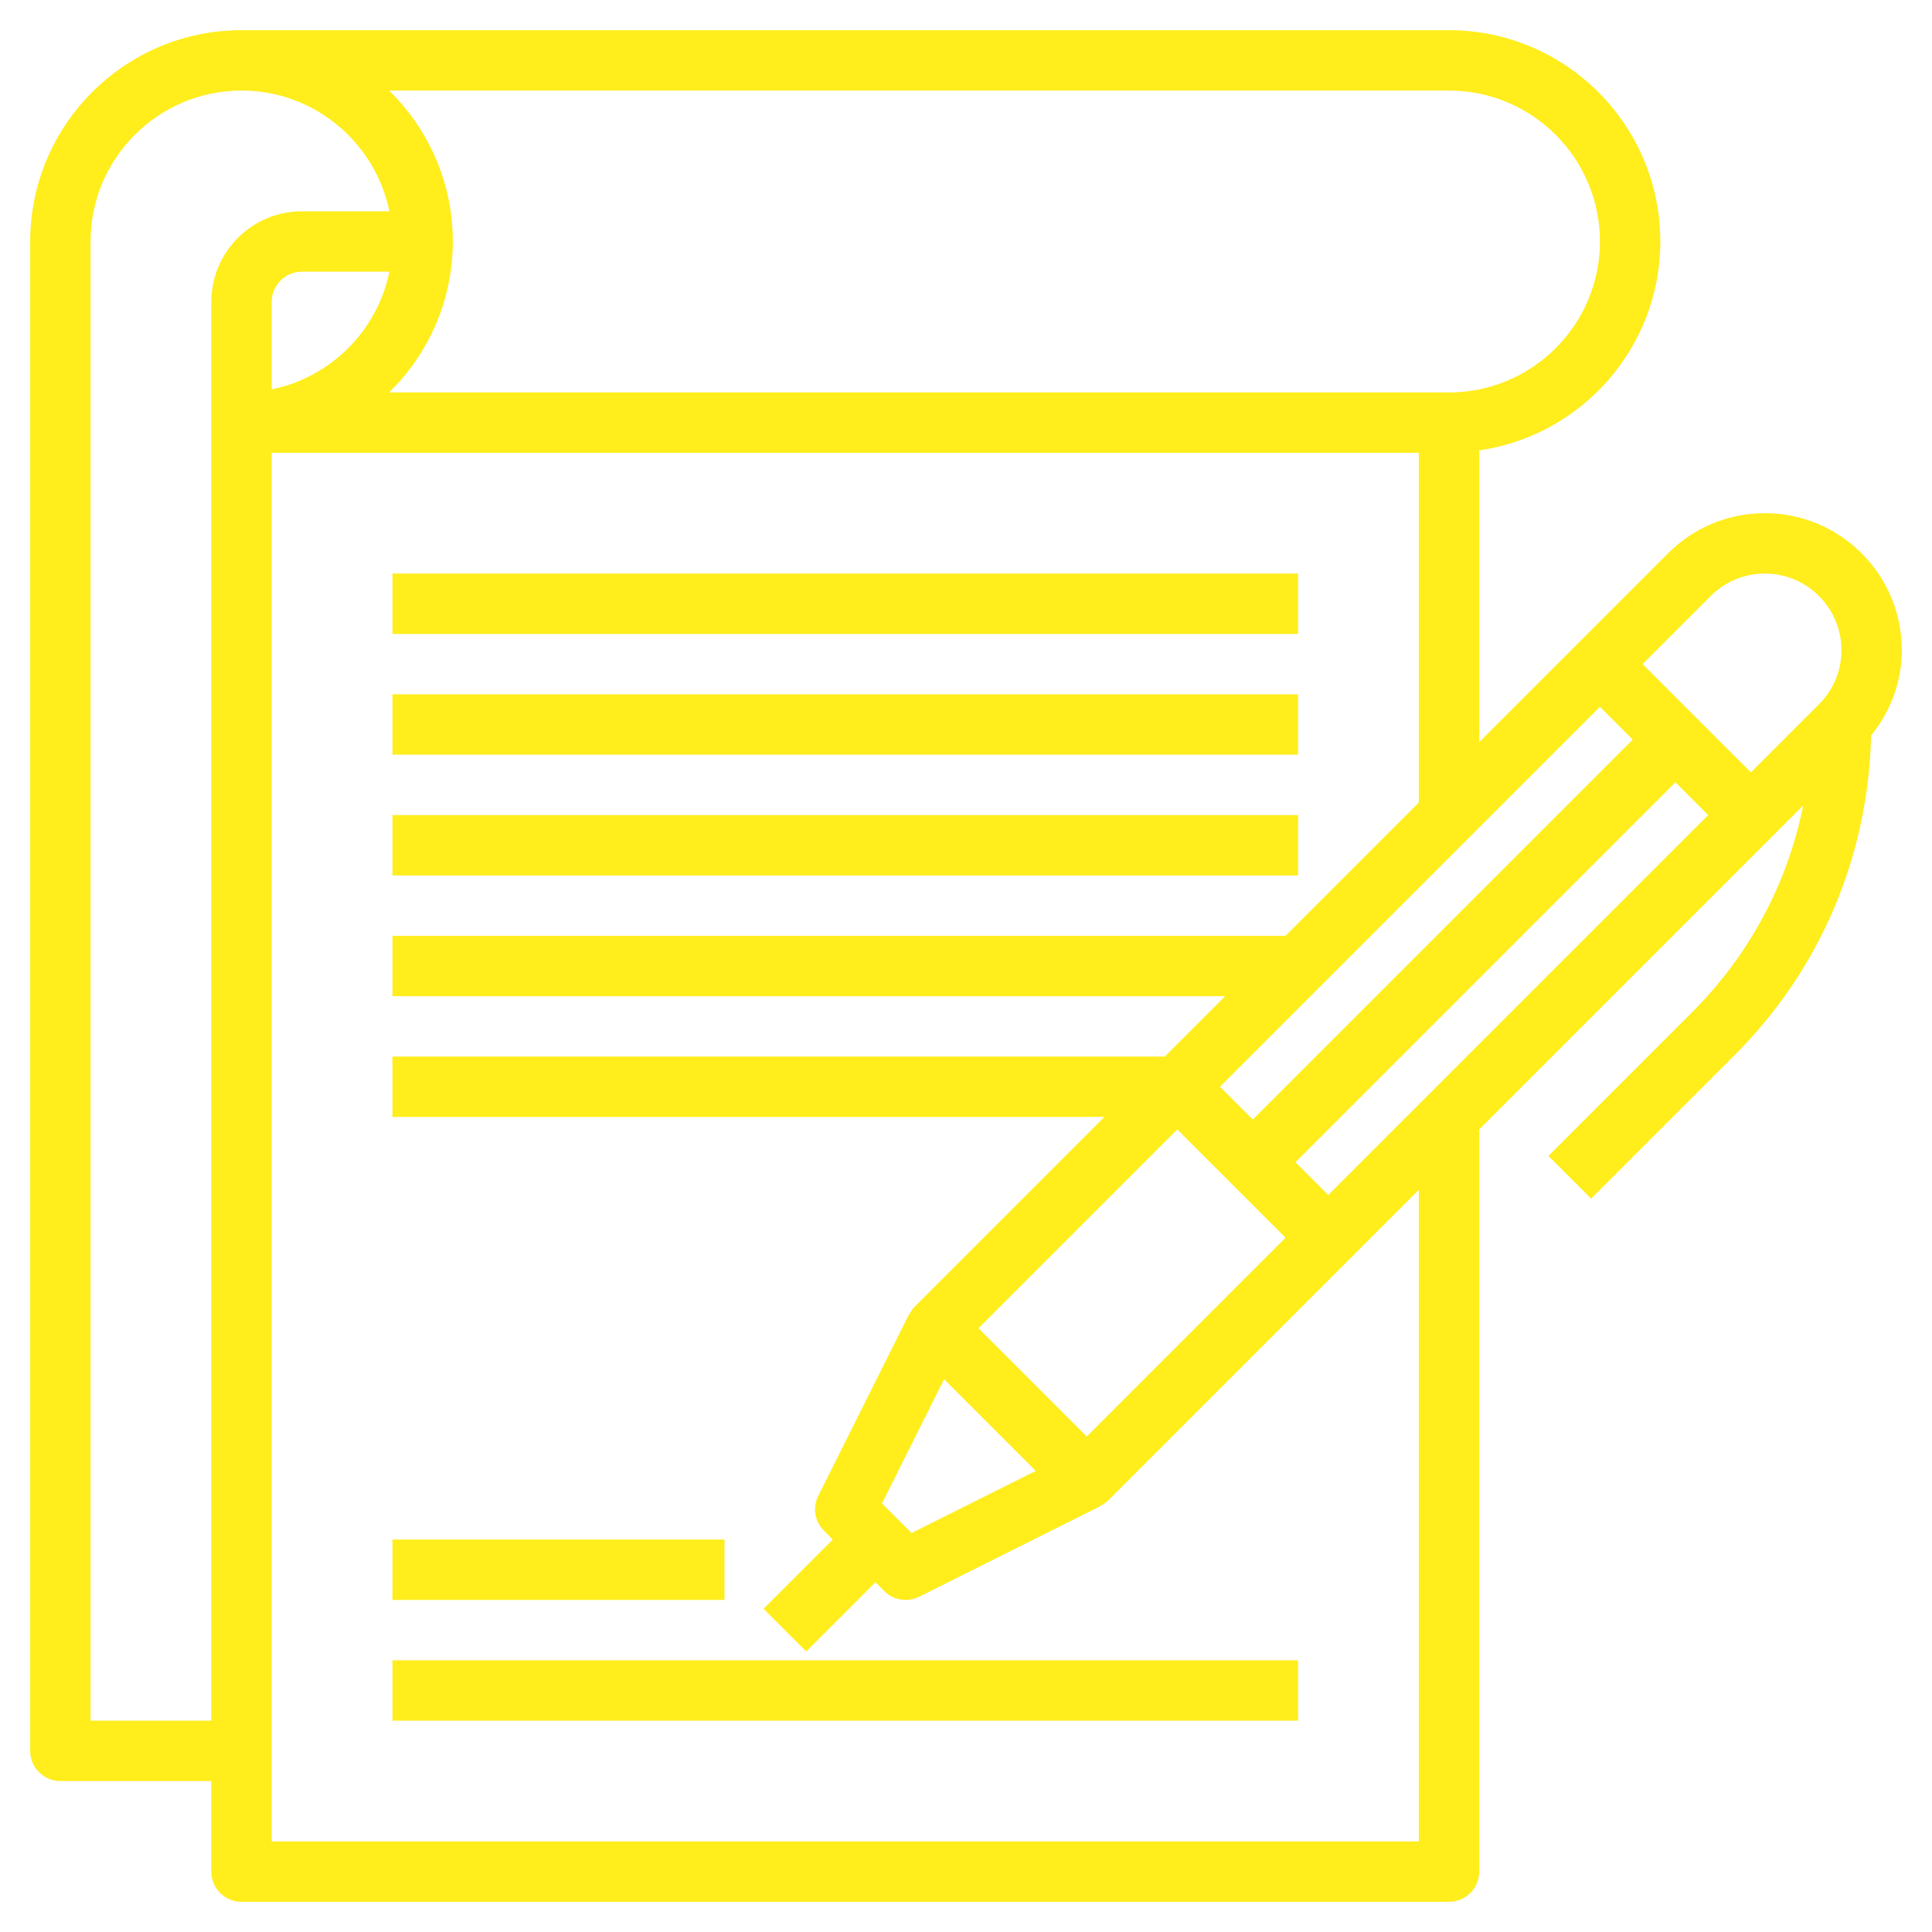
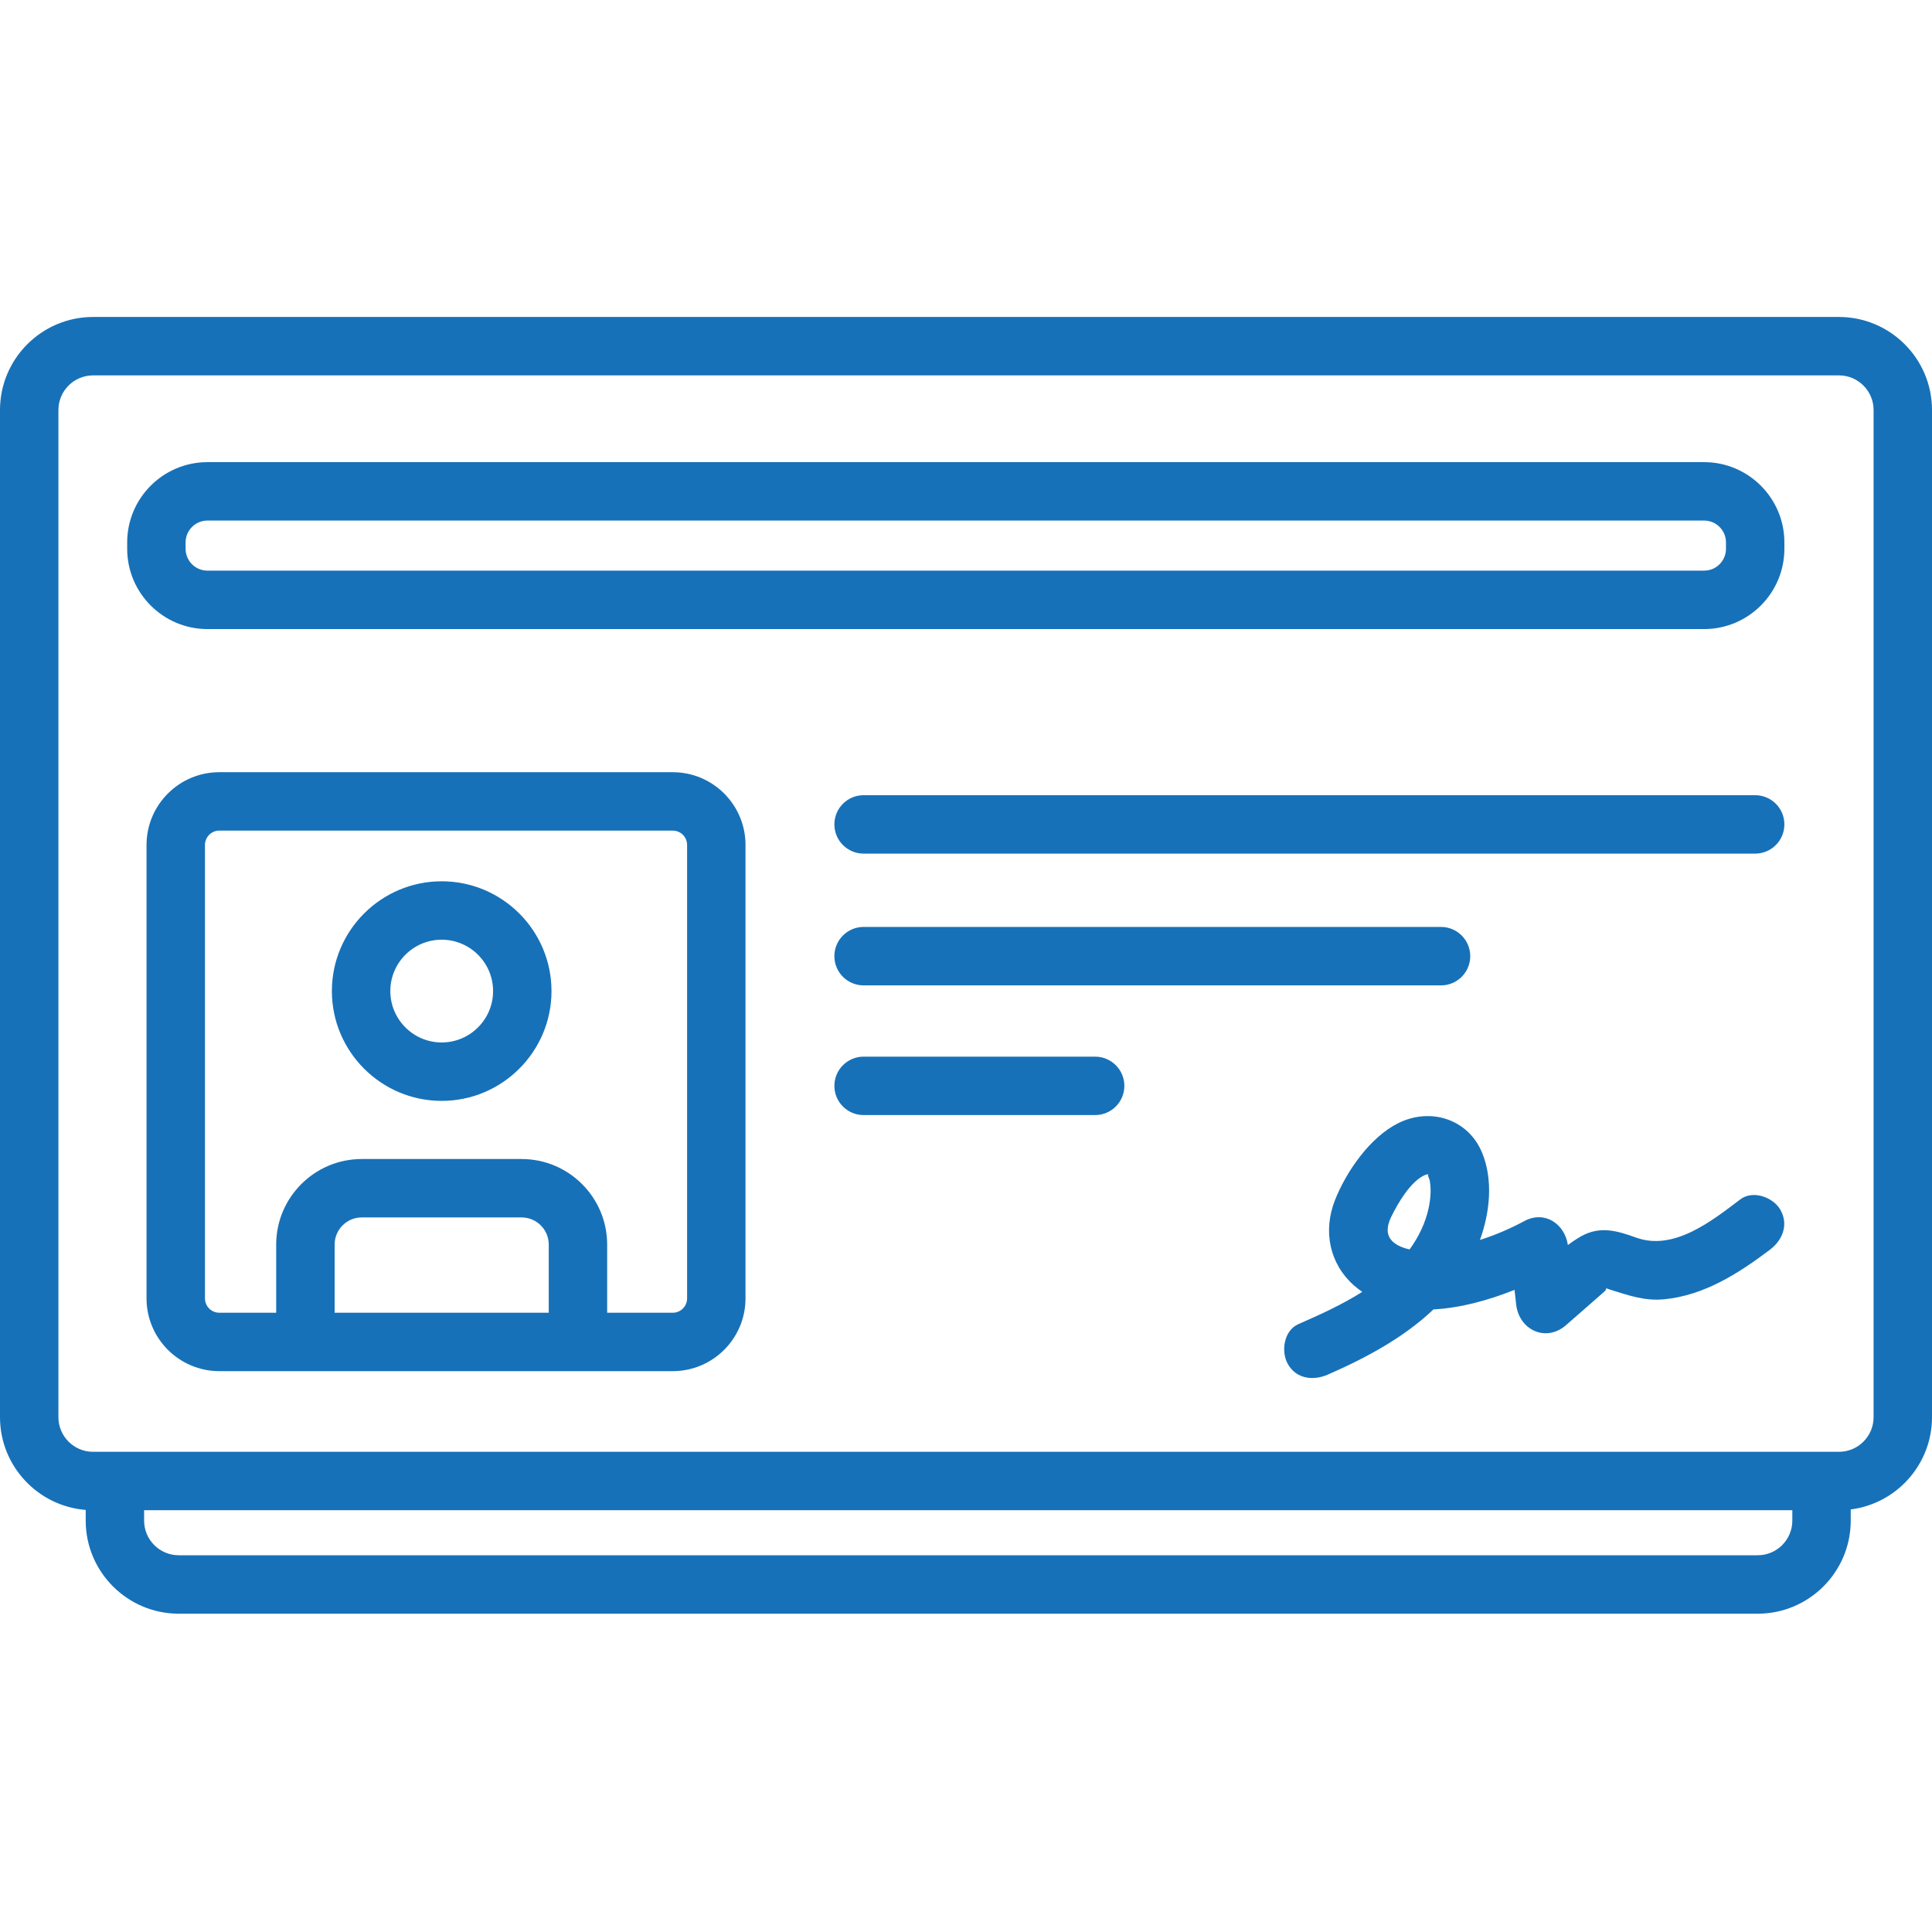
- <svg xmlns="http://www.w3.org/2000/svg" id="Layer_3" enable-background="new 0 0 64 64" height="512" viewBox="0 0 64 64" width="512">
-   <g>
-     <g>
-       <path d="m63 21.536c0-2.501-2.035-4.536-4.536-4.536-1.211 0-2.351.472-3.207 1.329l-2.964 2.964-3.293 3.293v-9.666c3.387-.488 6-3.401 6-6.92 0-3.86-3.14-7-7-7h-40c-3.86 0-7 3.14-7 7v50c0 .552.448 1 1 1h5v3c0 .552.448 1 1 1h40c.552 0 1-.448 1-1v-24.586l9.707-9.707 1.027-1.027c-.518 2.58-1.781 4.952-3.683 6.855l-4.757 4.757 1.414 1.414 4.757-4.757c2.838-2.838 4.425-6.586 4.518-10.585.647-.802 1.017-1.782 1.017-2.828zm-6.329-1.793c.479-.479 1.116-.743 1.793-.743 1.398 0 2.536 1.138 2.536 2.536 0 .677-.264 1.314-.743 1.793l-2.257 2.257-3.586-3.586zm-3.671 3.671 1.086 1.086-12.586 12.586-1.086-1.086zm-23.783 26.389 2.057-4.115 3.038 3.038-4.115 2.057zm3.197-5.803 6.586-6.586 3.586 3.586-6.586 6.586zm15.586-41c2.757 0 5 2.243 5 5s-2.243 5-5 5h-35.11c1.3-1.272 2.11-3.042 2.11-5s-.81-3.728-2.11-5zm-39 9.899v-2.899c0-.551.449-1 1-1h2.899c-.399 1.956-1.943 3.5-3.899 3.899zm-6 44.101v-49c0-2.757 2.243-5 5-5 2.414 0 4.434 1.721 4.899 4h-2.899c-1.654 0-3 1.346-3 3v47zm44 4h-38v-46h38v11.586l-4.414 4.414h-29.586v2h27.586l-2 2h-25.586v2h23.586l-6.293 6.293c-.078.078-.129.171-.176.265l-.011-.006-3 6c-.192.385-.117.85.188 1.154l.292.294-2.293 2.293 1.414 1.414 2.293-2.293.293.293c.192.192.448.293.707.293.151 0 .305-.035.447-.105l6-3-.006-.011c.094-.047.187-.098.265-.176l8-8 2.294-2.294zm-3-21.414-1.086-1.086 12.586-12.586 1.086 1.086z" data-original="#000000" class="active-path" style="fill:#FFED1C" data-old_color="#000000" />
-       <path d="m13 19h30v2h-30z" data-original="#000000" class="active-path" style="fill:#FFED1C" data-old_color="#000000" />
-       <path d="m13 23h30v2h-30z" data-original="#000000" class="active-path" style="fill:#FFED1C" data-old_color="#000000" />
-       <path d="m13 27h30v2h-30z" data-original="#000000" class="active-path" style="fill:#FFED1C" data-old_color="#000000" />
-       <path d="m13 51h11v2h-11z" data-original="#000000" class="active-path" style="fill:#FFED1C" data-old_color="#000000" />
-       <path d="m13 55h30v2h-30z" data-original="#000000" class="active-path" style="fill:#FFED1C" data-old_color="#000000" />
-     </g>
-   </g>
+ <svg xmlns="http://www.w3.org/2000/svg" width="64" height="64" viewBox="0 0 64 64" fill="none">
+   <path d="M60.917 10.5H3.083C1.383 10.5 0 11.883 0 13.582V46.946C0 48.563 1.253 49.893 2.839 50.018V50.373C2.839 52.073 4.222 53.456 5.922 53.456H58.226C59.925 53.456 61.308 52.073 61.308 50.373V50.002C62.824 49.81 64 48.513 64 46.946V13.582C64 11.883 62.617 10.5 60.917 10.5ZM62.065 46.946C62.065 47.579 61.55 48.093 60.917 48.093H5.631C5.097 48.093 4.664 48.526 4.664 49.06C4.664 49.595 5.097 50.028 5.631 50.028H59.373V50.373C59.373 51.006 58.858 51.52 58.226 51.52H5.922C5.289 51.52 4.774 51.006 4.774 50.373V50.028H8.202C8.736 50.028 9.169 49.595 9.169 49.06C9.169 48.526 8.736 48.093 8.202 48.093H3.083C2.45 48.093 1.935 47.579 1.935 46.946V13.582C1.935 12.95 2.45 12.435 3.083 12.435H60.917C61.55 12.435 62.065 12.95 62.065 13.582V46.946Z" fill="#1771B8" />
+   <path d="M22.286 25.58H7.265C5.936 25.58 4.854 26.661 4.854 27.99V43.011C4.854 44.34 5.936 45.421 7.265 45.421H22.286C23.615 45.421 24.696 44.34 24.696 43.011V27.99C24.696 26.661 23.615 25.58 22.286 25.58ZM11.085 43.486V41.228C11.085 40.732 11.488 40.329 11.984 40.329H17.278C17.774 40.329 18.178 40.732 18.178 41.228V43.486H11.085ZM22.761 43.011C22.761 43.273 22.548 43.486 22.286 43.486H20.113V41.228C20.113 39.665 18.842 38.394 17.278 38.394H11.984C10.421 38.394 9.149 39.665 9.149 41.228V43.486H7.265C7.003 43.486 6.79 43.273 6.79 43.011V27.99C6.79 27.728 7.003 27.515 7.265 27.515H22.286C22.548 27.515 22.761 27.728 22.761 27.99V43.011Z" fill="#1771B8" />
+   <path d="M14.631 29.194C12.626 29.194 10.994 30.825 10.994 32.831C10.994 34.836 12.626 36.468 14.631 36.468C16.637 36.468 18.269 34.836 18.269 32.831C18.269 30.825 16.637 29.194 14.631 29.194ZM14.631 34.533C13.693 34.533 12.93 33.769 12.93 32.831C12.93 31.892 13.693 31.129 14.631 31.129C15.57 31.129 16.334 31.892 16.334 32.831C16.334 33.769 15.57 34.533 14.631 34.533Z" fill="#1771B8" />
+   <path d="M58.142 26.342H28.607C28.073 26.342 27.64 26.775 27.64 27.309C27.64 27.844 28.073 28.277 28.607 28.277H58.143C58.677 28.277 59.11 27.844 59.11 27.309C59.11 26.775 58.677 26.342 58.142 26.342Z" fill="#1771B8" />
+   <path d="M28.607 32.642H47.736C48.27 32.642 48.704 32.209 48.704 31.674C48.704 31.14 48.27 30.706 47.736 30.706H28.607C28.073 30.706 27.64 31.14 27.64 31.674C27.64 32.209 28.073 32.642 28.607 32.642Z" fill="#1771B8" />
+   <path d="M36.278 35.003H28.607C28.073 35.003 27.64 35.437 27.64 35.971C27.64 36.505 28.073 36.938 28.607 36.938H36.278C36.812 36.938 37.246 36.505 37.246 35.971C37.246 35.437 36.812 35.003 36.278 35.003Z" fill="#1771B8" />
+   <path d="M56.451 15.309H46.164C45.629 15.309 45.196 15.742 45.196 16.276C45.196 16.811 45.629 17.244 46.164 17.244H56.451C56.851 17.244 57.175 17.569 57.175 17.968V18.18C57.175 18.579 56.851 18.903 56.451 18.903H6.872C6.473 18.903 6.148 18.579 6.148 18.18V17.968C6.148 17.569 6.473 17.244 6.872 17.244H48.411C48.946 17.244 49.379 16.811 49.379 16.276C49.379 15.742 48.946 15.309 48.411 15.309H6.872C5.406 15.309 4.213 16.502 4.213 17.968V18.18C4.213 19.645 5.406 20.839 6.872 20.839H56.451C57.917 20.839 59.11 19.645 59.11 18.18V17.968C59.11 16.502 57.917 15.309 56.451 15.309Z" fill="#1771B8" />
+   <path d="M57.654 39.728C56.71 40.441 55.454 41.449 54.201 40.998C53.58 40.775 53.019 40.602 52.39 40.946C52.235 41.032 52.085 41.133 51.938 41.244C51.836 40.544 51.171 40.085 50.49 40.452C50.018 40.706 49.532 40.914 49.025 41.075C49.355 40.169 49.47 39.079 49.093 38.177C48.628 37.066 47.382 36.676 46.319 37.206C45.382 37.671 44.592 38.813 44.219 39.766C43.827 40.769 44.03 41.85 44.849 42.579C44.938 42.658 45.031 42.728 45.126 42.795C44.458 43.219 43.725 43.551 43.01 43.864C42.527 44.075 42.426 44.772 42.663 45.188C42.946 45.685 43.511 45.744 43.987 45.535C45.248 44.983 46.501 44.312 47.485 43.376C48.391 43.329 49.331 43.064 50.171 42.729C50.189 42.89 50.206 43.052 50.225 43.213C50.318 44.053 51.21 44.48 51.877 43.897C52.167 43.643 52.458 43.389 52.748 43.135C52.877 43.023 53.005 42.908 53.135 42.796C53.295 42.66 53.093 42.645 53.341 42.722C53.951 42.911 54.478 43.104 55.134 43.04C56.456 42.911 57.596 42.18 58.631 41.399C59.051 41.081 59.258 40.567 58.977 40.075C58.743 39.662 58.07 39.414 57.654 39.728ZM46.083 40.316C46.295 39.877 46.742 39.101 47.226 38.916C47.253 38.905 47.287 38.899 47.319 38.9C47.271 38.914 47.352 39.039 47.366 39.128C47.414 39.424 47.387 39.734 47.324 40.025C47.218 40.515 46.992 40.981 46.695 41.388C46.624 41.373 46.556 41.355 46.489 41.331C45.977 41.148 45.845 40.81 46.083 40.316Z" fill="#1771B8" />
</svg>
